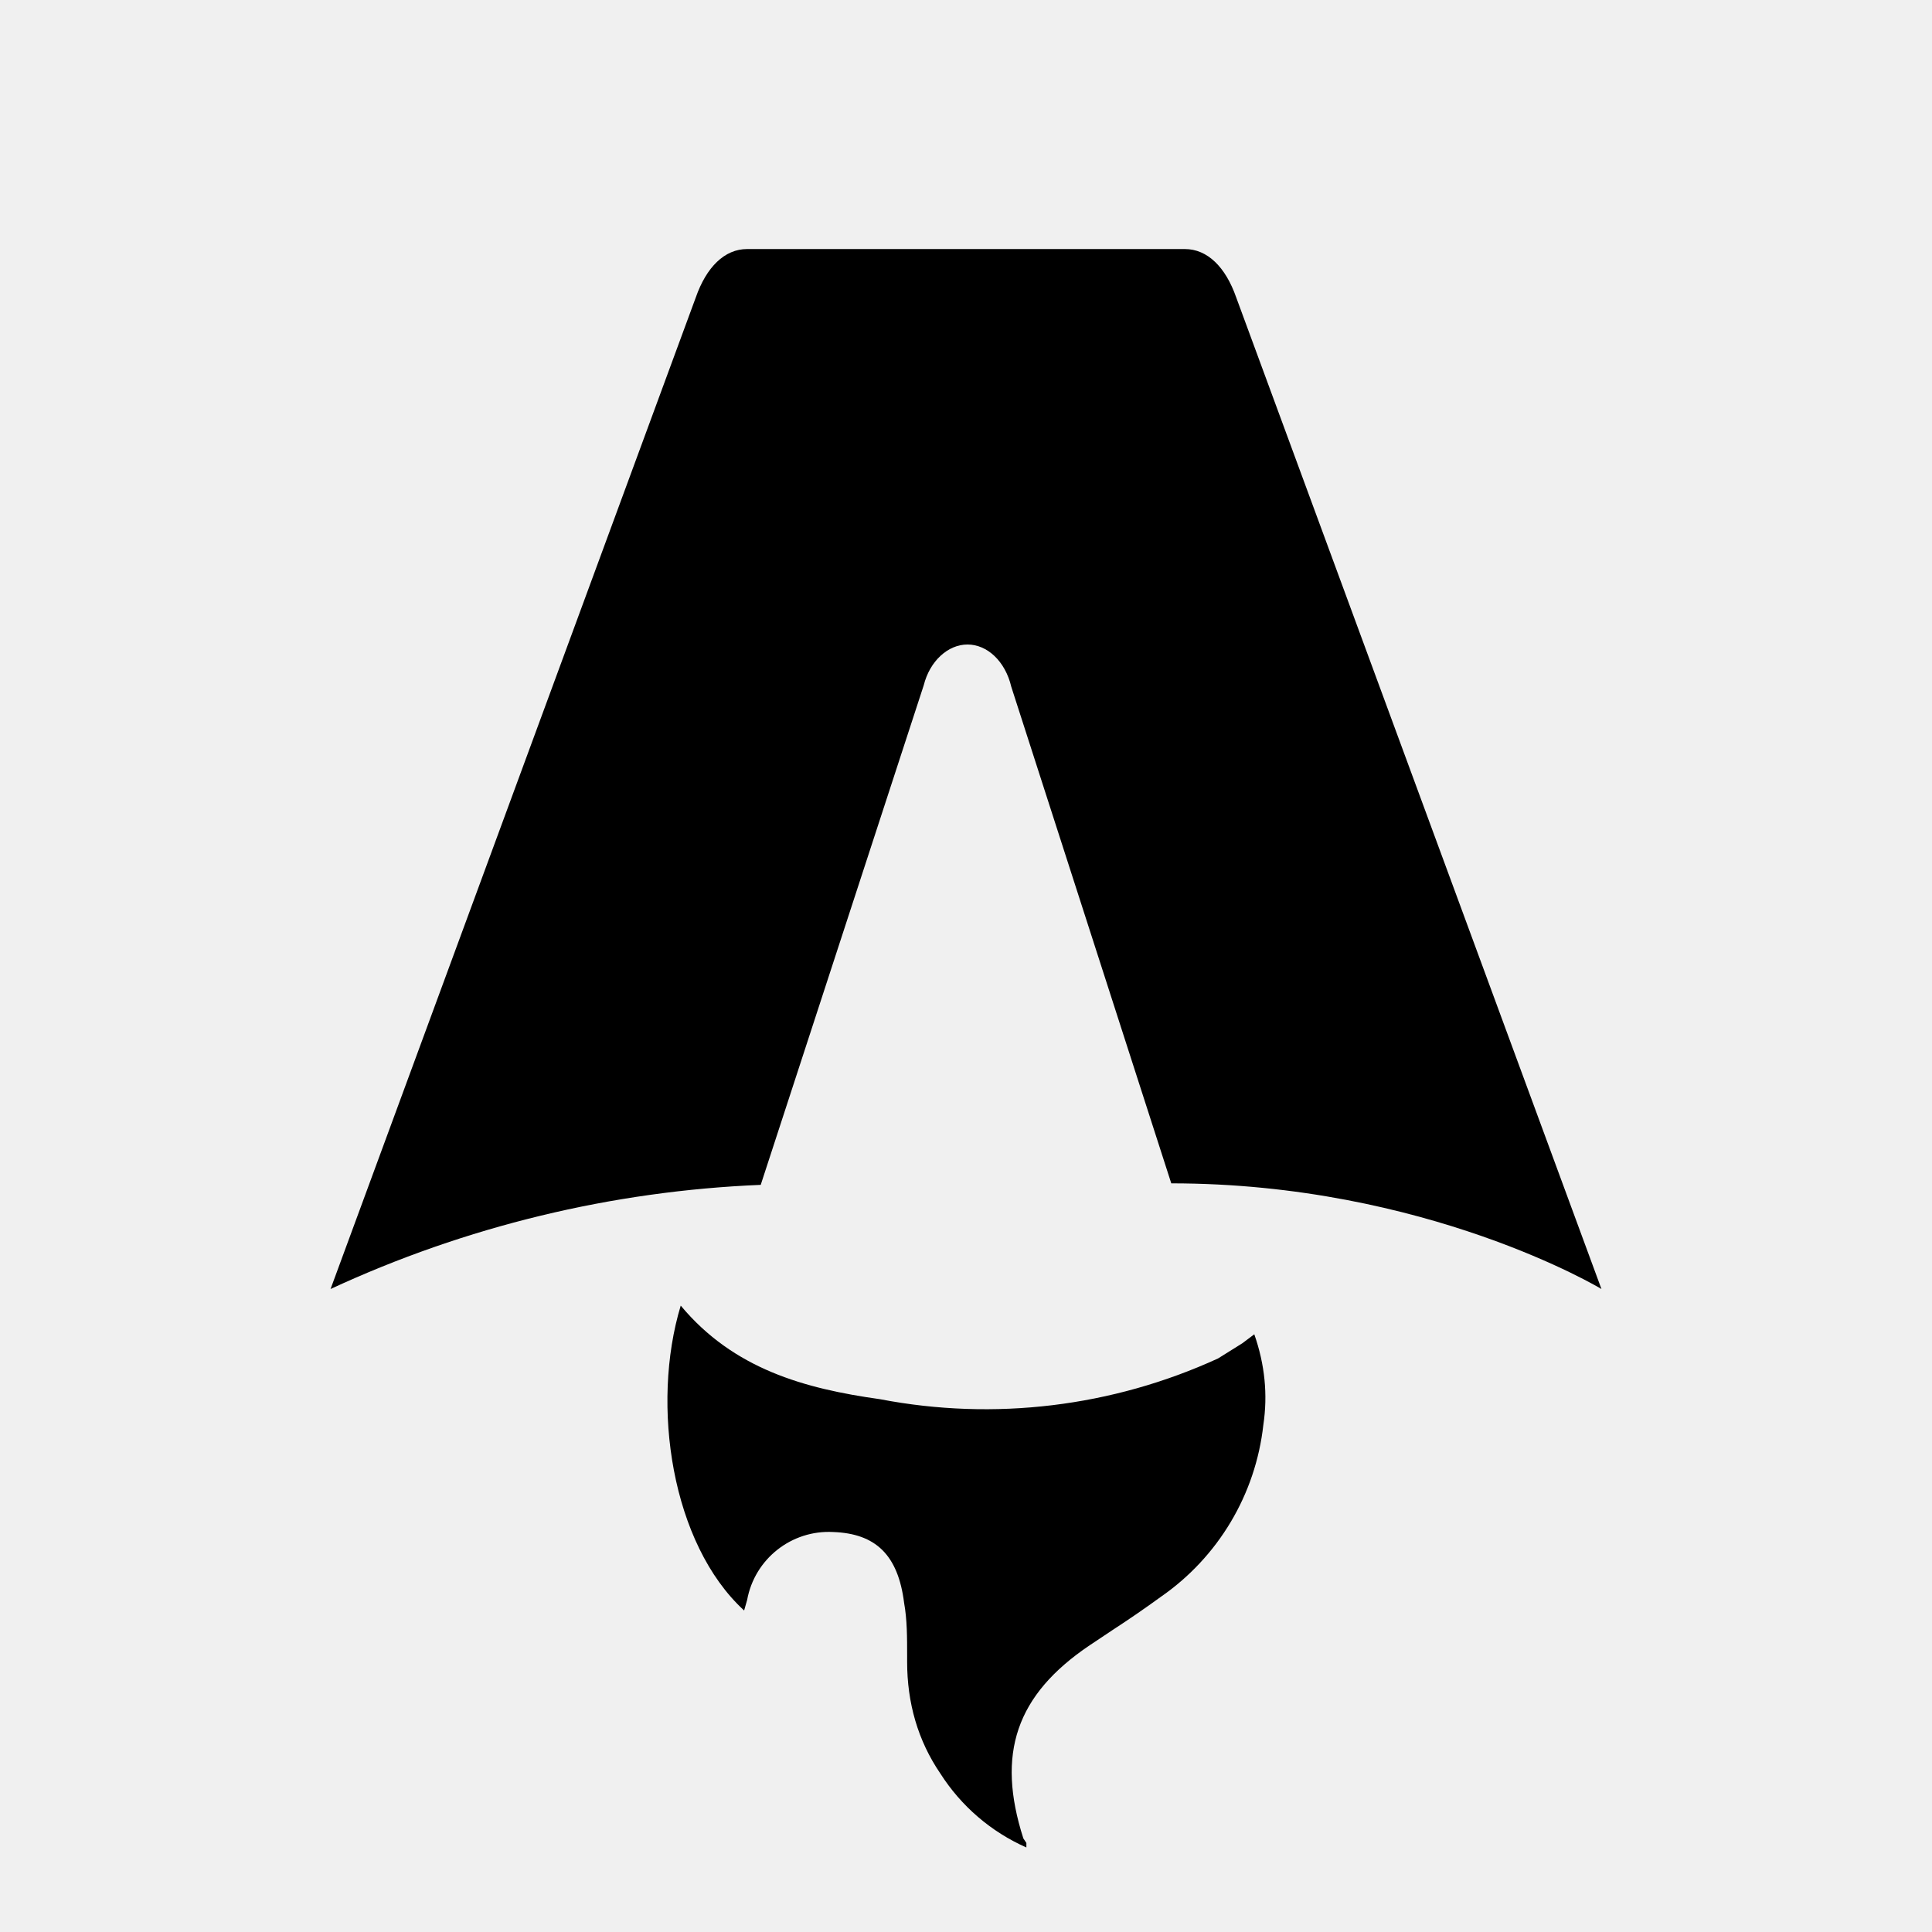
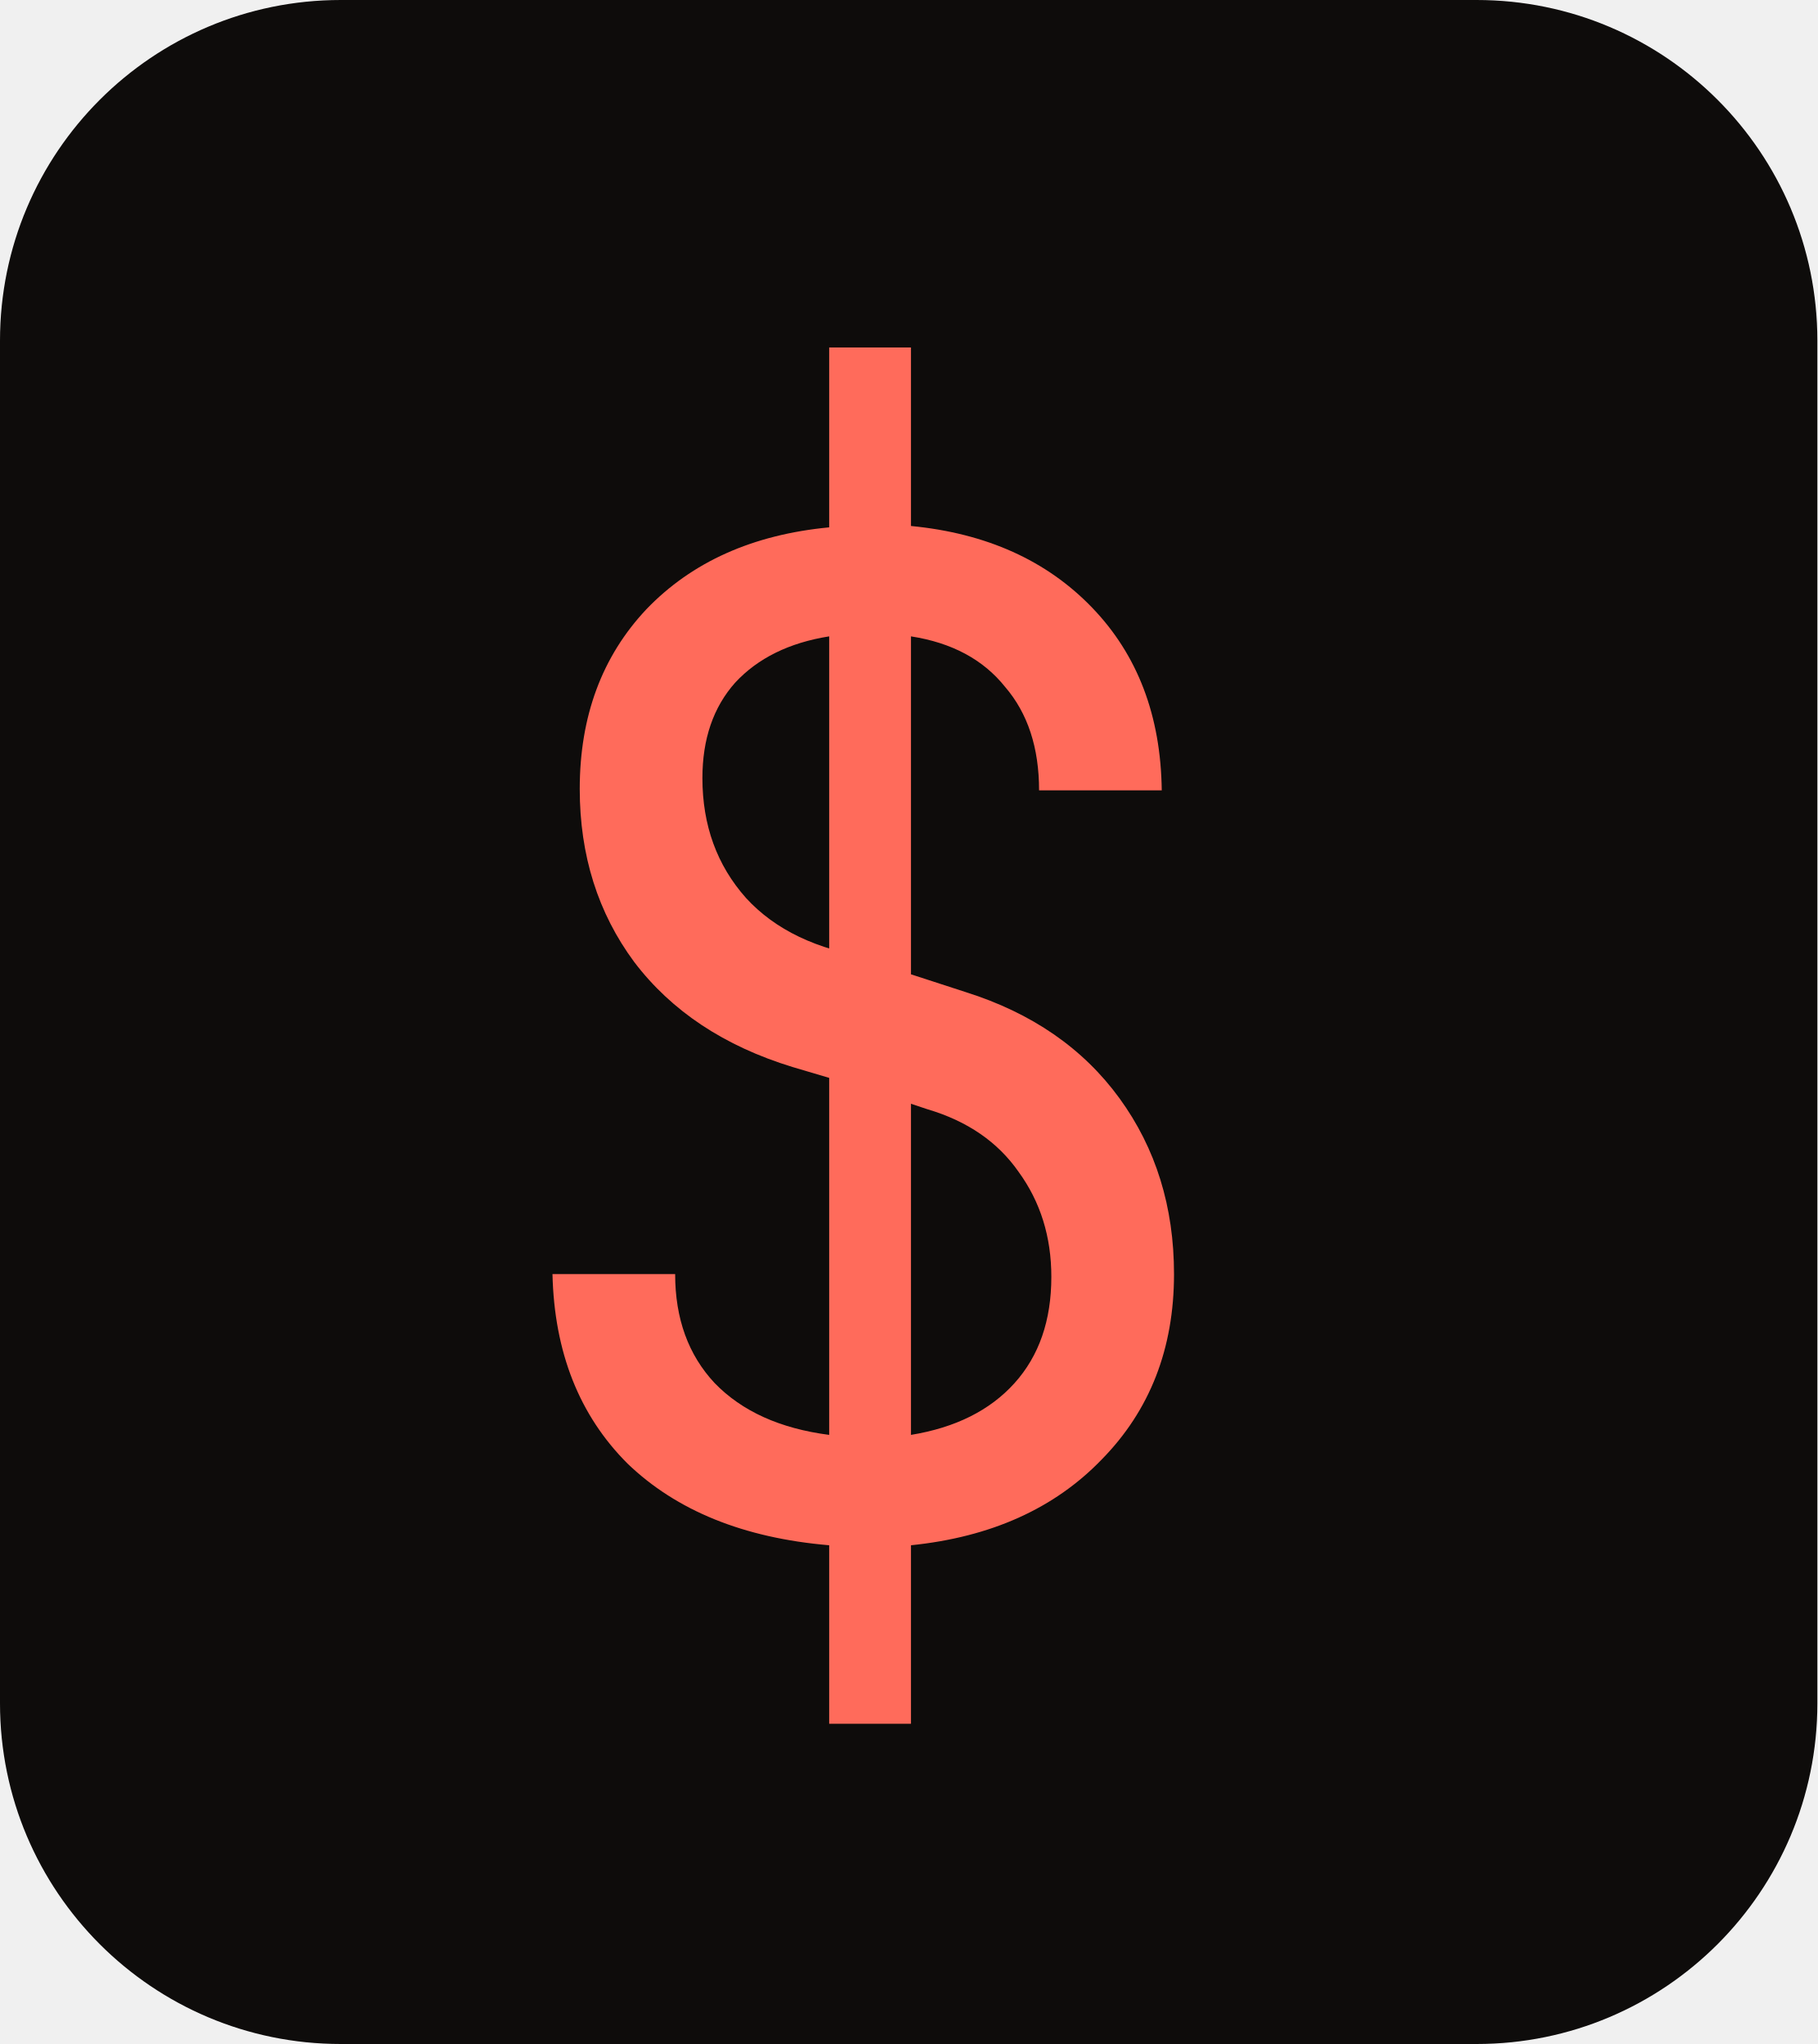
- <svg xmlns="http://www.w3.org/2000/svg" fill="none" viewBox="0 0 128 128">
-   <path d="M50.4 78.5a75.1 75.1 0 0 0-28.5 6.9l24.2-65.7c.7-2 1.9-3.2 3.4-3.2h29c1.5 0 2.7 1.2 3.4 3.2l24.2 65.7s-11.6-7-28.5-7L67 45.5c-.4-1.7-1.6-2.8-2.9-2.8-1.3 0-2.5 1.1-2.9 2.7L50.4 78.5Zm-1.1 28.2Zm-4.2-20.2c-2 6.6-.6 15.8 4.2 20.2a17.5 17.5 0 0 1 .2-.7 5.5 5.5 0 0 1 5.7-4.5c2.8.1 4.3 1.5 4.7 4.7.2 1.1.2 2.3.2 3.5v.4c0 2.7.7 5.2 2.2 7.4a13 13 0 0 0 5.7 4.9v-.3l-.2-.3c-1.8-5.6-.5-9.5 4.4-12.8l1.5-1a73 73 0 0 0 3.2-2.2 16 16 0 0 0 6.8-11.4c.3-2 .1-4-.6-6l-.8.6-1.6 1a37 37 0 0 1-22.4 2.7c-5-.7-9.7-2-13.2-6.2Z" />
-   <style>
-         path { fill: #000; }
-         @media (prefers-color-scheme: dark) {
-             path { fill: #FFF; }
-         }
-     </style>
+ <svg xmlns="http://www.w3.org/2000/svg" width="32" height="36" viewBox="0 0 32 36" fill="none">
+   <rect width="32" height="36" rx="6" fill="#0E0C0B" />
+   <path d="M14.6 30.36V27.216C13.096 27.088 11.912 26.608 11.048 25.776C10.2 24.928 9.76 23.816 9.728 22.44H11.888C11.888 23.224 12.12 23.864 12.584 24.36C13.064 24.856 13.736 25.16 14.6 25.272V18.984L13.952 18.792C12.752 18.424 11.824 17.808 11.168 16.944C10.528 16.08 10.208 15.064 10.208 13.896C10.208 12.616 10.6 11.56 11.384 10.728C12.184 9.896 13.256 9.416 14.6 9.288V6.12H16.04V9.264C17.368 9.392 18.432 9.872 19.232 10.704C20.032 11.536 20.44 12.608 20.456 13.92H18.296C18.296 13.168 18.096 12.56 17.696 12.096C17.312 11.616 16.76 11.32 16.04 11.208V17.16L17 17.472C18.168 17.84 19.072 18.464 19.712 19.344C20.352 20.224 20.672 21.256 20.672 22.44C20.672 23.752 20.248 24.84 19.4 25.704C18.568 26.568 17.448 27.072 16.04 27.216V30.36H14.6ZM16.04 25.272C16.824 25.144 17.432 24.84 17.864 24.36C18.296 23.88 18.512 23.256 18.512 22.488C18.512 21.784 18.32 21.168 17.936 20.64C17.568 20.112 17.032 19.744 16.328 19.536L16.04 19.44V25.272ZM14.6 17.664V11.208C13.896 11.32 13.344 11.592 12.944 12.024C12.56 12.456 12.368 13.016 12.368 13.704C12.368 14.536 12.624 15.24 13.136 15.816C13.648 16.376 14.384 16.728 15.344 16.872L14.6 17.664Z" fill="#FF6B5B" />
</svg>
